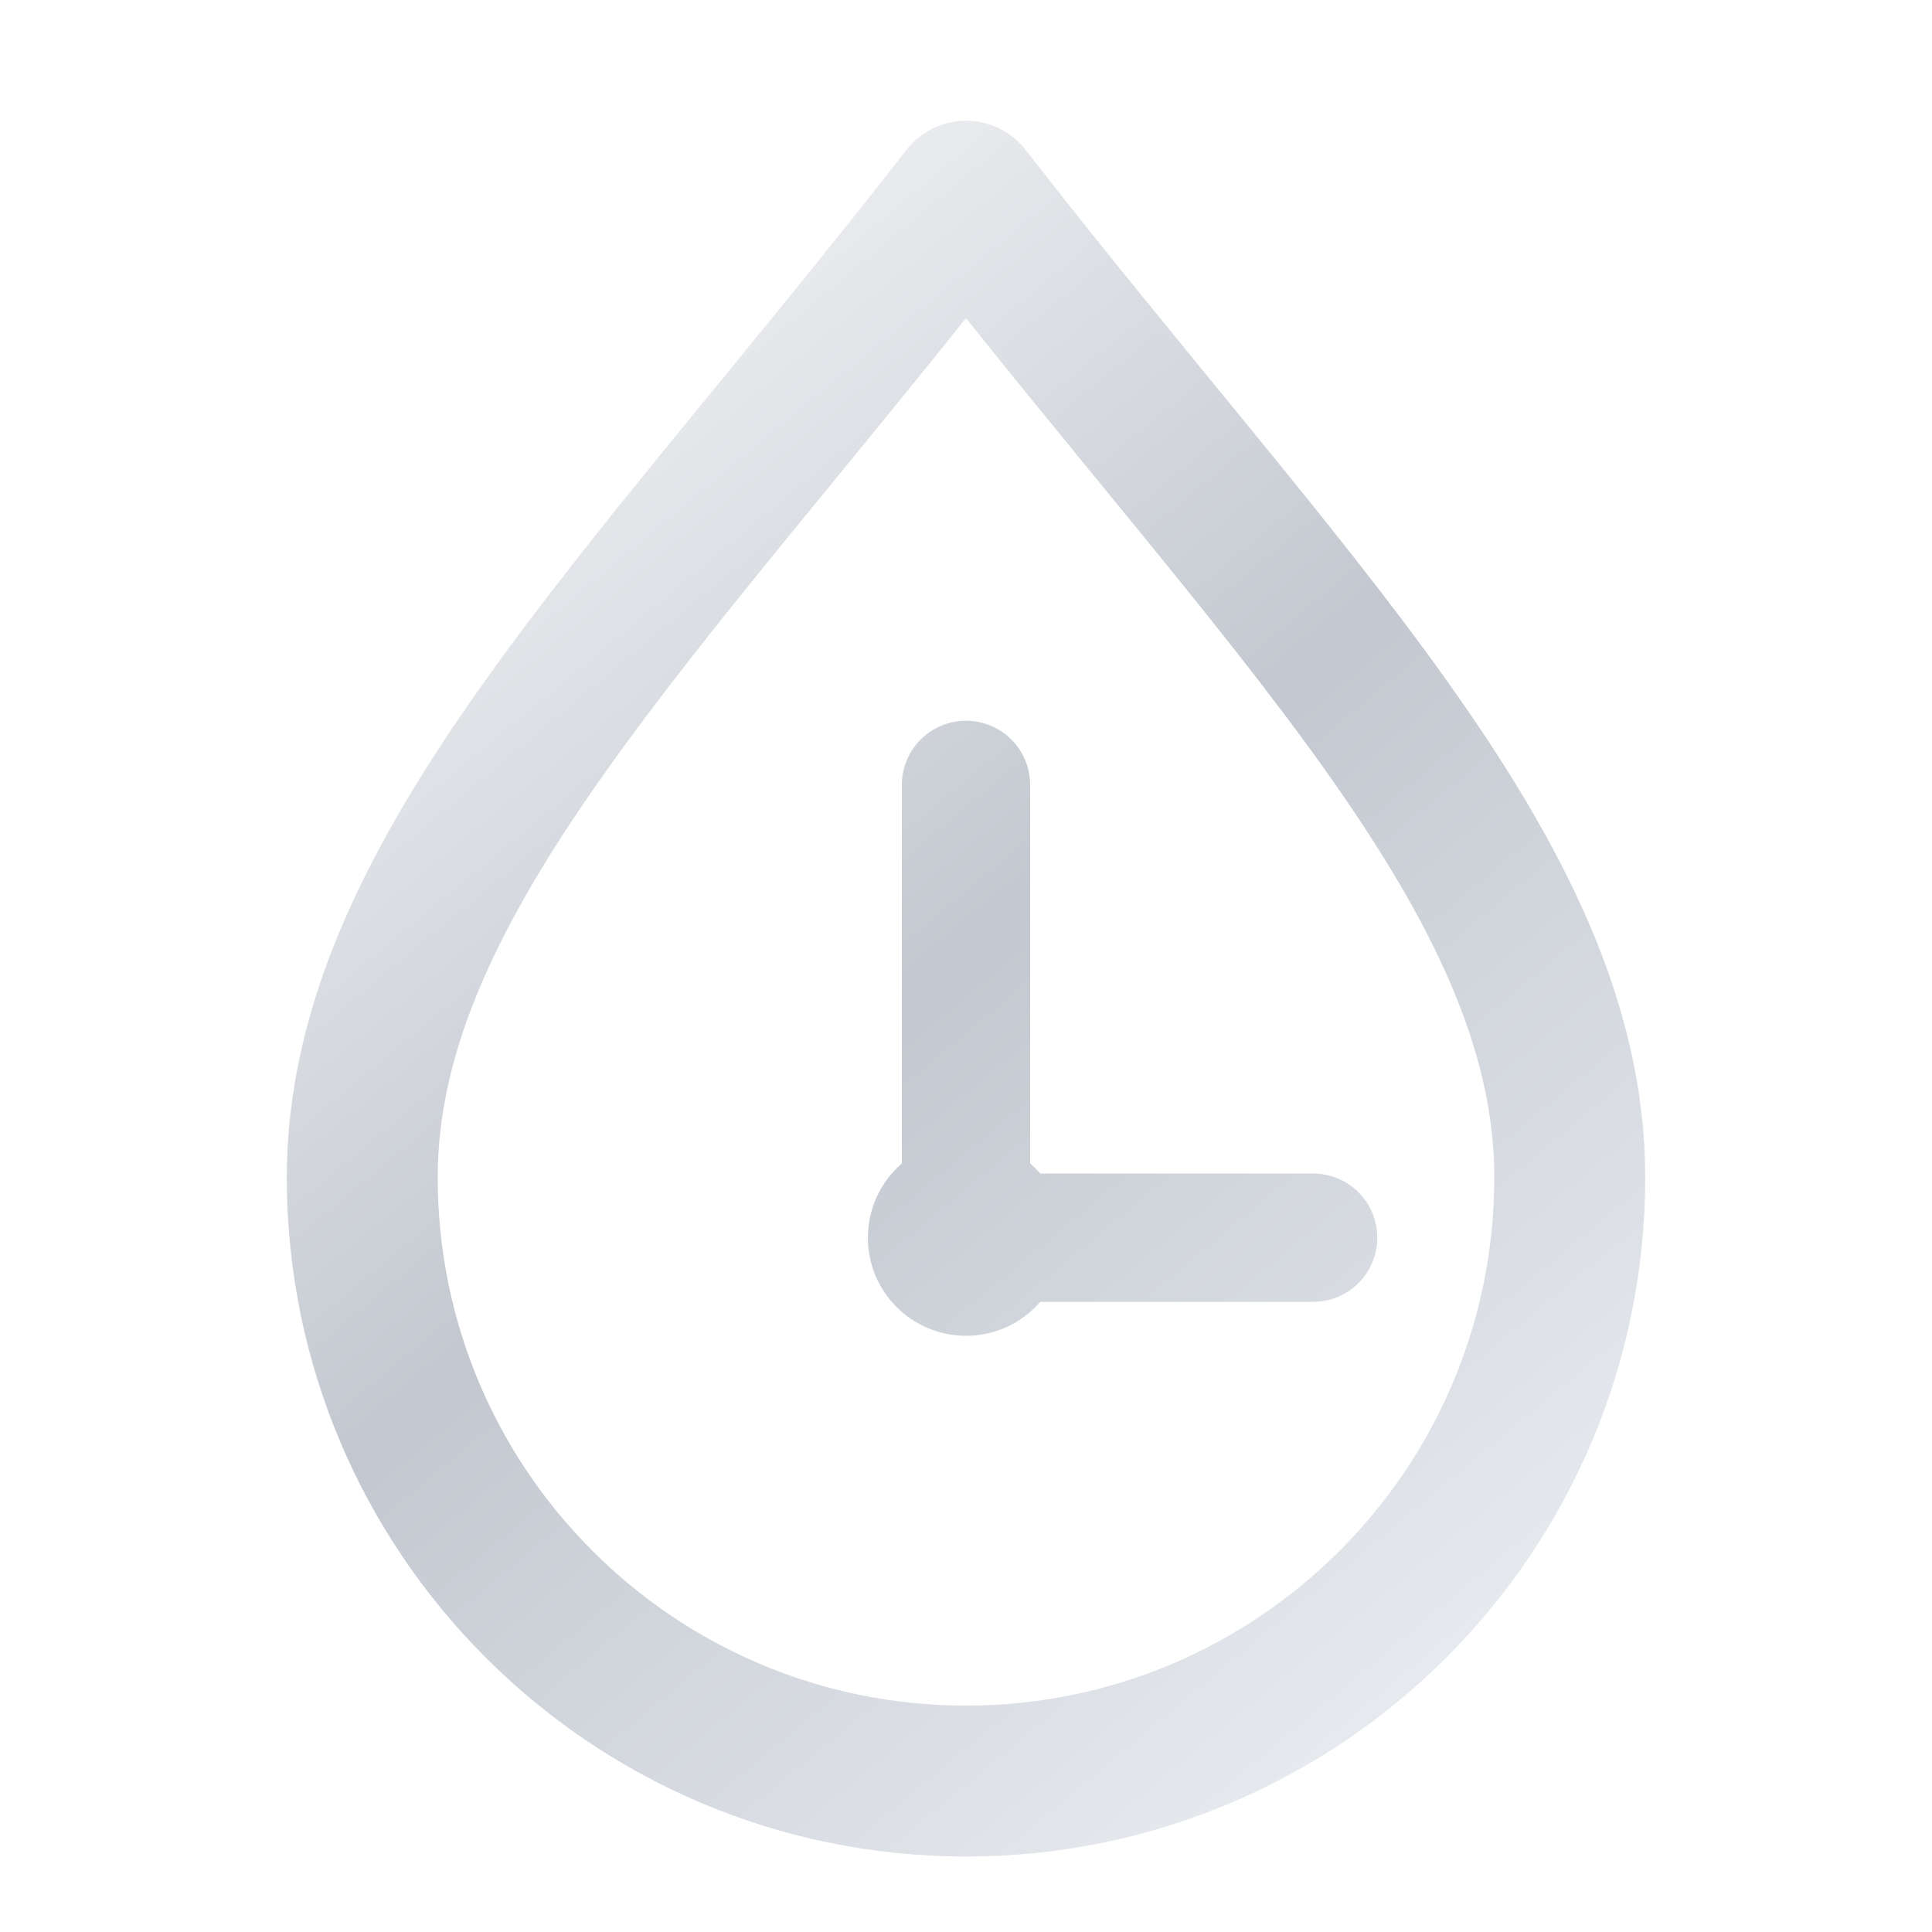
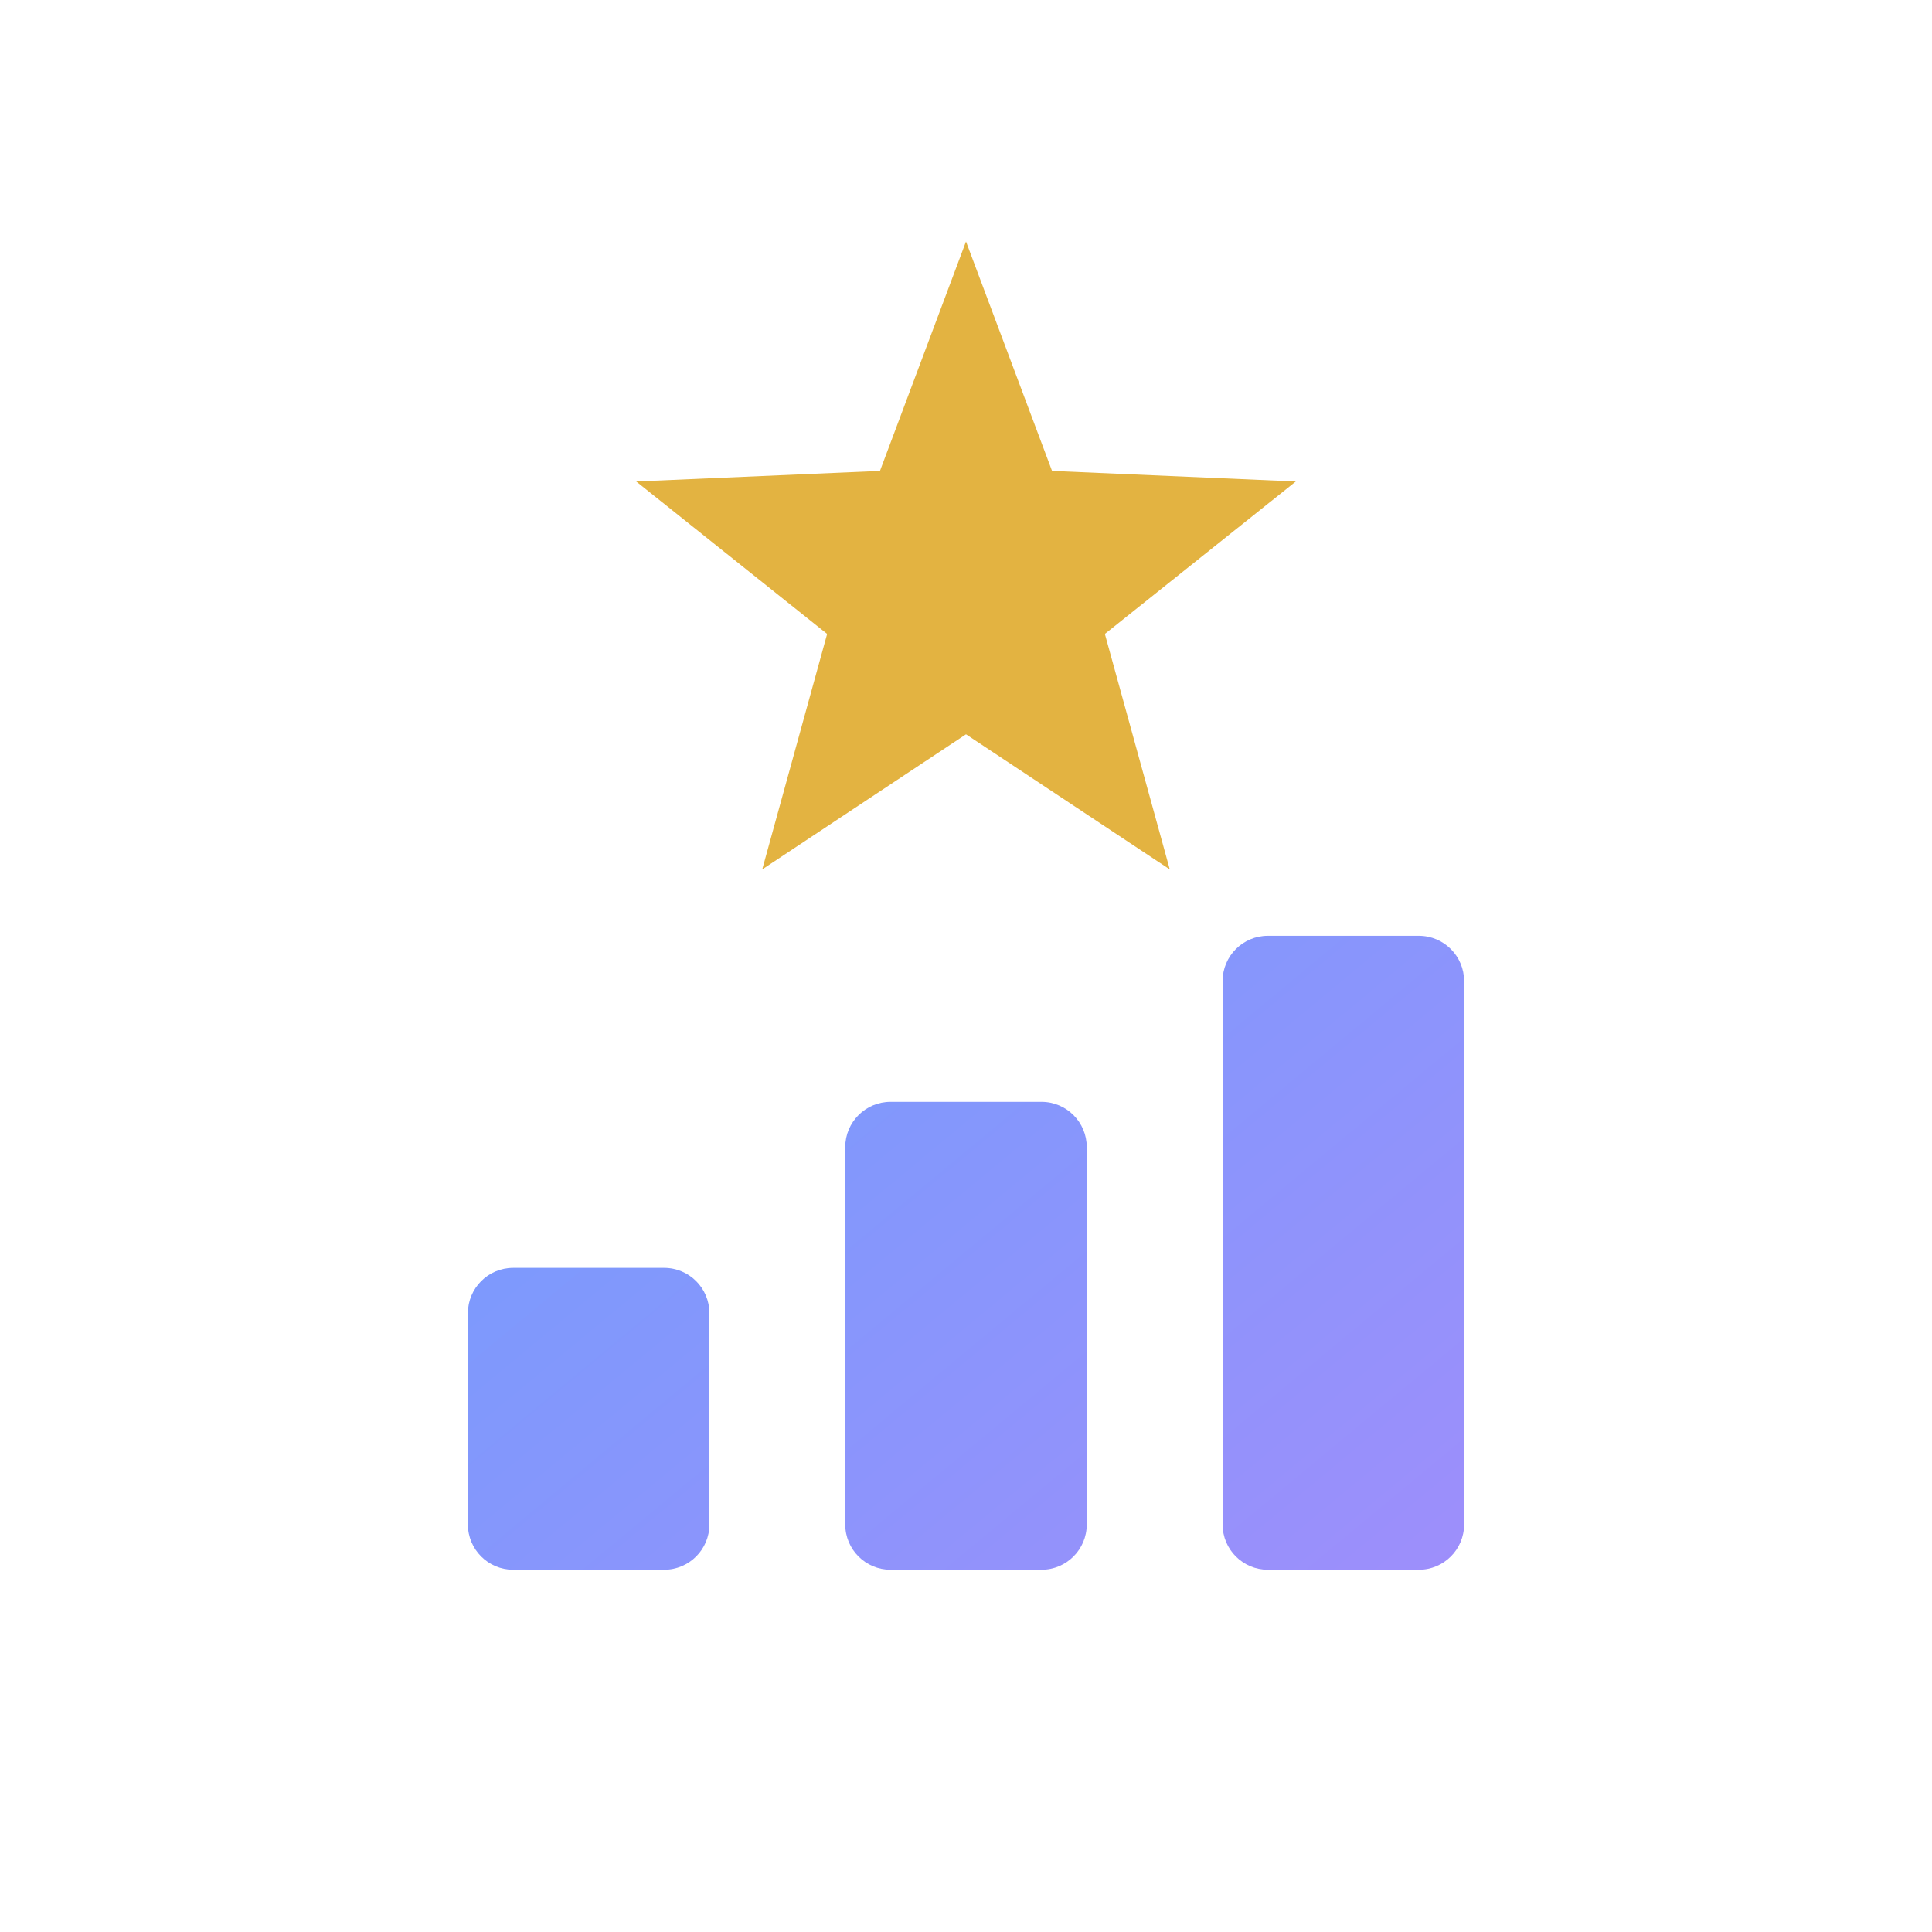
<svg xmlns="http://www.w3.org/2000/svg" width="256" height="256" viewBox="0 0 256 256" fill="none">
  <defs>
-     <linearGradient id="silver" gradientUnits="userSpaceOnUse" x1="40" y1="20" x2="216" y2="232">
-       <stop offset="0" stop-color="#ffffff" />
-       <stop offset="0.5" stop-color="#c3c8d0" />
-       <stop offset="1" stop-color="#eef1f5" />
+     <linearGradient id="g" gradientUnits="userSpaceOnUse" x1="40" y1="20" x2="216" y2="232">
+       <stop offset="0" stop-color="#58a6ff" />
+       <stop offset="1" stop-color="#a78bfa" />
    </linearGradient>
  </defs>
-   <path d="M 128,26            C 170,80 208,116 208,156             A 80,80 0 1,1 48,156             C 48,116 86,80 128,26 Z" fill="none" stroke="url(#silver)" stroke-width="20" stroke-linejoin="round" />
-   <line x1="128" y1="164" x2="128" y2="104" stroke="url(#silver)" stroke-width="17" stroke-linecap="round" />
-   <line x1="128" y1="164" x2="174" y2="164" stroke="url(#silver)" stroke-width="17" stroke-linecap="round" />
-   <circle cx="128" cy="164" r="13" fill="url(#silver)" />
+   <path d="M128.0 32.0L139.4 62.4L171.7 63.8L146.4 84.0L155.0 115.2L128.0 97.3L101.0 115.2L109.6 84.0L84.3 63.8L116.6 62.4Z" fill="#e3b341" />
+   <rect x="62" y="168" width="32" height="40" rx="6" fill="url(#g)" />
+   <rect x="112" y="146" width="32" height="62" rx="6" fill="url(#g)" />
+   <rect x="162" y="124" width="32" height="84" rx="6" fill="url(#g)" />
</svg>
